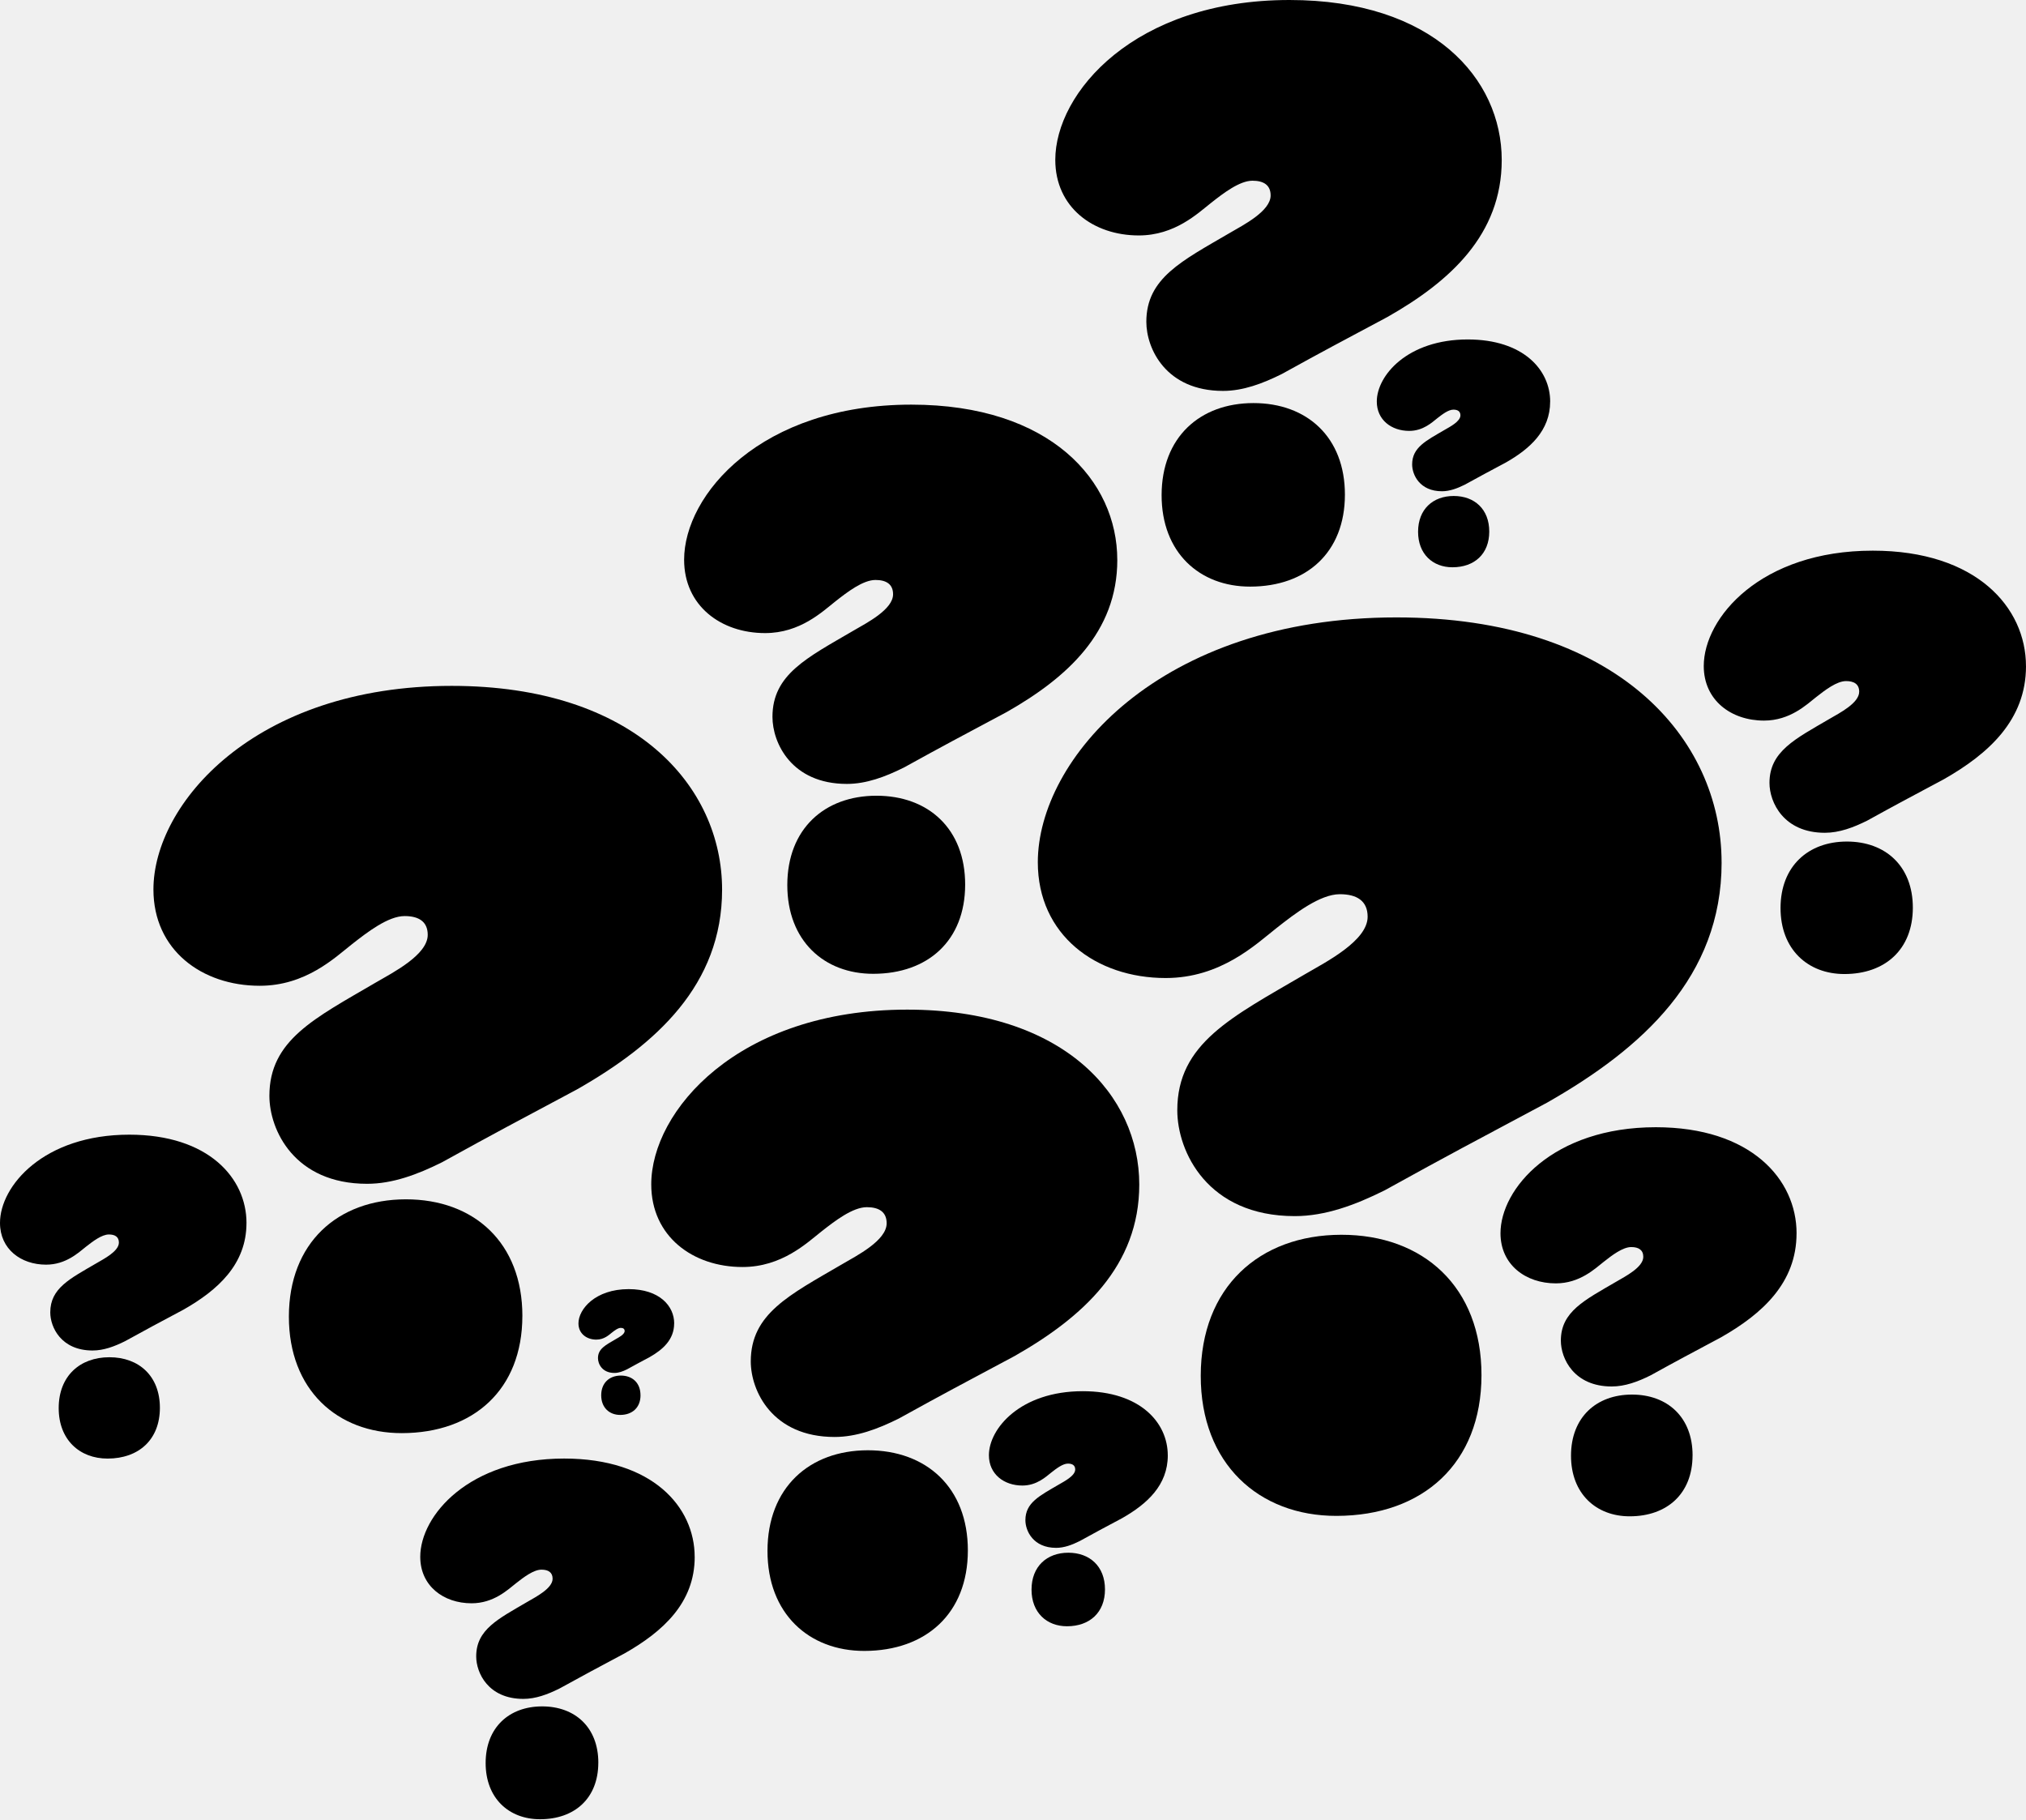
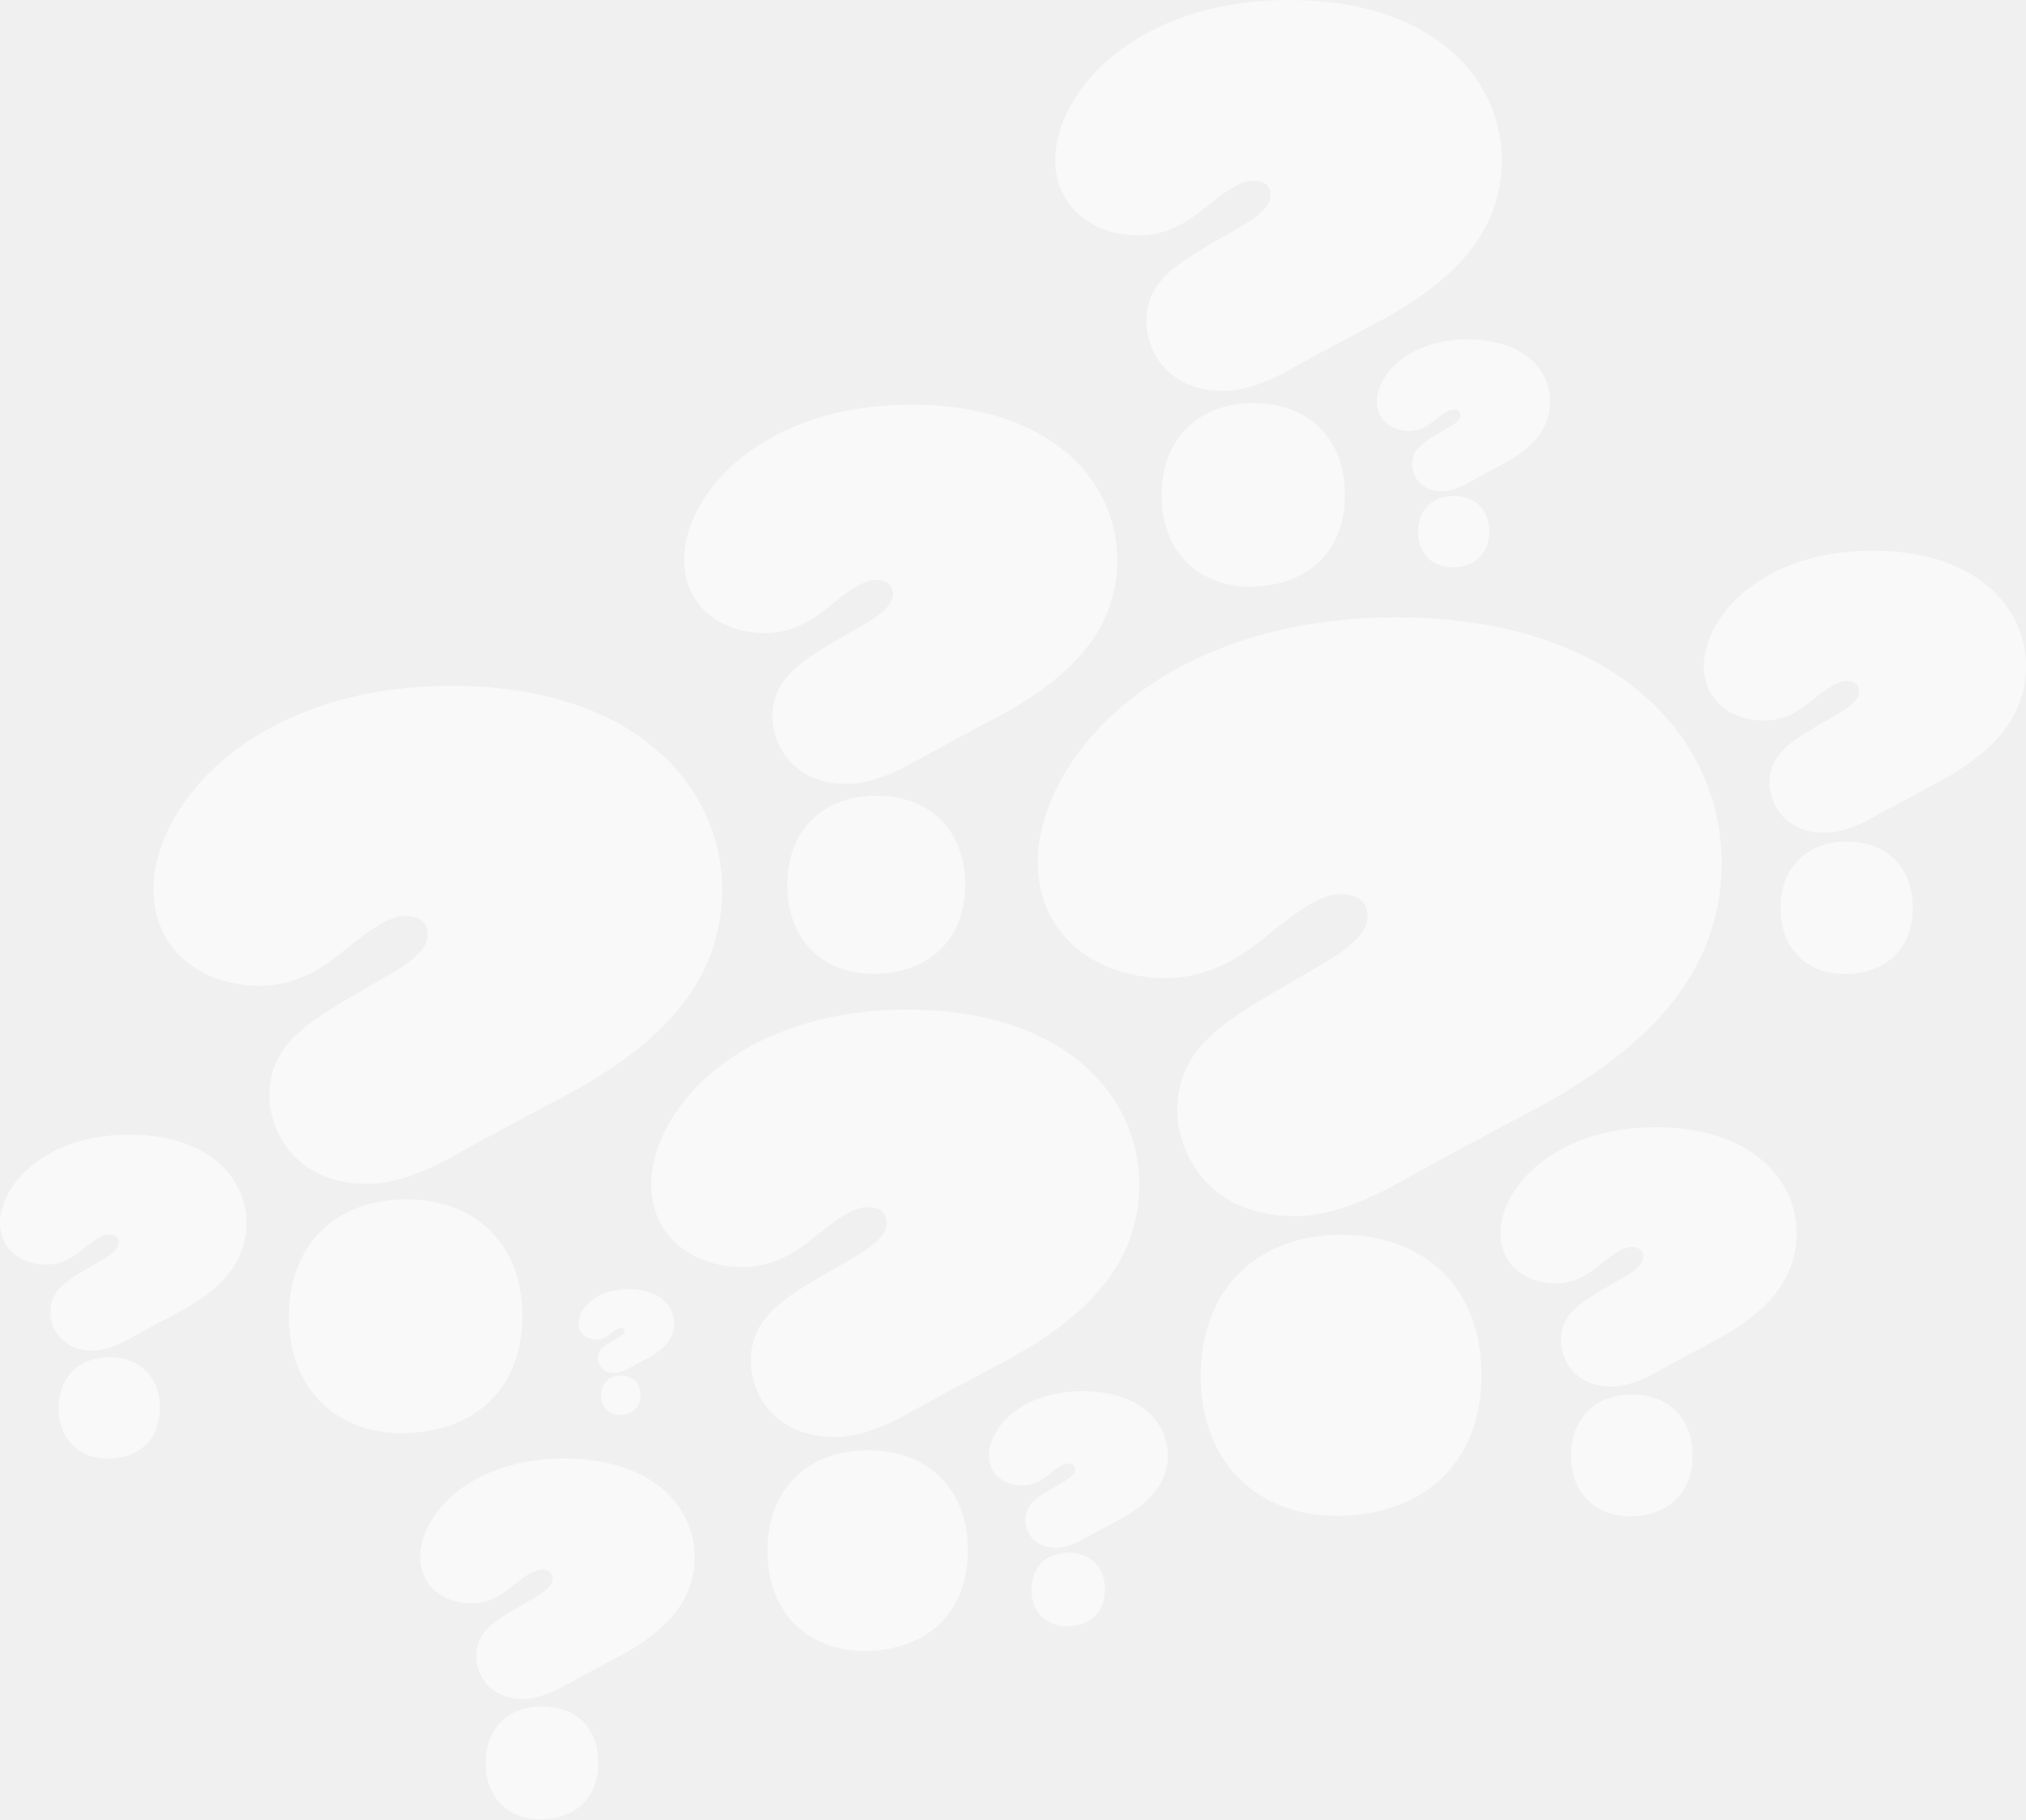
<svg xmlns="http://www.w3.org/2000/svg" id="Layer_2" data-name="Layer 2" viewBox="0 0 802.44 720.6">
  <defs>
    <style>
+       .cls-1 {
+         fill: #fff;
+       }

+       .cls-2 {
+         opacity: .6;
+       }
    </style>
  </defs>
  <g id="Layer_1-2" data-name="Layer 1">
    <g class="cls-2">
      <path class="cls-1" d="M442.53,221.76c0,28.72-19.9,46.68-43.78,60.27-19,10.16-24.11,12.8-40.73,21.99-7.44,3.71-14.92,6.49-22.59,6.49-21.94,0-29.48-16.22-29.48-26.56,0-16.81,13.69-23.4,32.13-34.18,5.1-2.98,15.64-8.31,15.64-14.38,0-4-2.72-5.66-6.97-5.66-4.96,0-11.24,4.84-15.89,8.5-5.15,4.05-13.93,12.54-27.82,12.54-17.49,0-32.08-10.81-32.08-29.06,0-25.73,30.36-61.43,89.99-61.43,55.09,0,81.57,30.19,81.57,61.49ZM382.27,350.44c-.03,22.11-14.69,35.26-36.37,35.29-19.48.03-34.09-13.08-34.07-35.19.03-22.18,14.67-35.32,35.26-35.35,20.58-.02,35.21,13.08,35.18,35.26Z" />
      <path class="cls-1" d="M681.88,341.62c0,45.33-31.41,73.68-69.11,95.13-29.99,16.03-38.06,20.21-64.29,34.72-11.74,5.86-23.56,10.24-35.66,10.24-34.63,0-46.53-25.61-46.53-41.93,0-26.54,21.62-36.94,50.71-53.96,8.04-4.71,24.68-13.11,24.68-22.69,0-6.31-4.29-8.93-11.01-8.93-7.83,0-17.75,7.64-25.08,13.41-8.13,6.39-21.99,19.79-43.91,19.79-27.61,0-50.63-17.06-50.63-45.87,0-40.61,47.92-96.97,142.05-96.97,86.97,0,128.76,47.65,128.77,97.06ZM586.77,544.75c-.04,34.91-23.18,55.65-57.42,55.7-30.75.04-53.82-20.65-53.77-55.55.04-35.01,23.16-55.76,55.65-55.8,32.49-.04,55.58,20.65,55.54,55.65Z" />
      <path class="cls-1" d="M451.23,469.2c0,32.35-22.42,52.59-49.32,67.9-21.4,11.44-27.16,14.42-45.89,24.78-8.38,4.18-16.81,7.31-25.45,7.31-24.71,0-33.21-18.28-33.21-29.93,0-18.94,15.43-26.37,36.2-38.51,5.74-3.36,17.62-9.36,17.62-16.2,0-4.51-3.06-6.38-7.86-6.38-5.59,0-12.67,5.46-17.9,9.57-5.8,4.56-15.7,14.13-31.34,14.13-19.71,0-36.14-12.17-36.14-32.74,0-28.98,34.2-69.21,101.39-69.21,62.07,0,91.9,34.01,91.9,69.27ZM383.34,614.18c-.03,24.91-16.55,39.72-40.98,39.76-21.94.03-38.41-14.74-38.38-39.65.03-24.99,16.53-39.8,39.72-39.83,23.19-.03,39.67,14.74,39.64,39.72Z" />
      <path class="cls-1" d="M594.79,63.37c0,29.6-20.51,48.11-45.12,62.11-19.58,10.47-24.85,13.19-41.98,22.67-7.67,3.82-15.38,6.69-23.28,6.69-22.61,0-30.38-16.72-30.38-27.38,0-17.32,14.11-24.12,33.11-35.23,5.25-3.07,16.12-8.56,16.12-14.82,0-4.12-2.8-5.83-7.19-5.83-5.11,0-11.59,4.99-16.37,8.76-5.31,4.17-14.36,12.92-28.67,12.92-18.03,0-33.06-11.14-33.06-29.95,0-26.51,31.29-63.31,92.75-63.31,56.78,0,84.07,31.11,84.07,63.37ZM532.68,195.99c-.03,22.79-15.14,36.34-37.49,36.37-20.07.03-35.14-13.48-35.11-36.27.03-22.86,15.12-36.4,36.34-36.43,21.21-.02,36.29,13.48,36.26,36.33Z" />
      <path class="cls-1" d="M613.97,159.07c0,11.49-7.97,18.68-17.52,24.12-7.6,4.07-9.65,5.12-16.3,8.8-2.98,1.48-5.97,2.6-9.04,2.6-8.78,0-11.8-6.49-11.8-10.63,0-6.73,5.48-9.37,12.86-13.68,2.04-1.19,6.26-3.32,6.26-5.75,0-1.6-1.09-2.27-2.79-2.27-1.99,0-4.5,1.94-6.36,3.4-2.06,1.62-5.58,5.02-11.13,5.02-7,0-12.84-4.32-12.84-11.63,0-10.3,12.15-24.59,36.02-24.59,22.05,0,32.65,12.08,32.65,24.61ZM589.85,210.58c-.01,8.85-5.88,14.11-14.56,14.12-7.8.01-13.65-5.24-13.63-14.09.01-8.88,5.87-14.14,14.11-14.15,8.24,0,14.09,5.24,14.08,14.11Z" />
      <path class="cls-1" d="M462.53,576.46c0,11.86-8.22,19.27-18.08,24.89-7.85,4.19-9.96,5.29-16.82,9.08-3.07,1.53-6.16,2.68-9.33,2.68-9.06,0-12.17-6.7-12.17-10.97,0-6.94,5.65-9.66,13.27-14.12,2.1-1.23,6.46-3.43,6.46-5.94,0-1.65-1.12-2.34-2.88-2.34-2.05,0-4.64,2-6.56,3.51-2.13,1.67-5.75,5.18-11.49,5.18-7.22,0-13.25-4.46-13.25-12,0-10.62,12.54-25.37,37.16-25.37,22.75,0,33.68,12.47,33.68,25.39ZM437.65,629.6c-.01,9.13-6.06,14.56-15.02,14.57-8.04.01-14.08-5.4-14.07-14.53.01-9.16,6.06-14.59,14.56-14.6,8.5,0,14.54,5.4,14.53,14.56Z" />
      <path class="cls-1" d="M711.56,488.54c0,19.63-13.6,31.9-29.92,41.19-12.99,6.94-16.48,8.75-27.84,15.03-5.08,2.54-10.2,4.43-15.44,4.43-14.99,0-20.15-11.09-20.15-18.16,0-11.49,9.36-16,21.96-23.36,3.48-2.04,10.69-5.68,10.69-9.83,0-2.73-1.86-3.87-4.77-3.87-3.39,0-7.69,3.31-10.86,5.81-3.52,2.77-9.52,8.57-19.01,8.57-11.96,0-21.92-7.39-21.92-19.86,0-17.58,20.75-41.99,61.51-41.99,37.66,0,55.76,20.63,55.76,42.03ZM670.37,576.5c-.02,15.12-10.04,24.1-24.86,24.12-13.31.02-23.3-8.94-23.28-24.06.02-15.16,10.03-24.14,24.1-24.16,14.07-.02,24.07,8.94,24.05,24.1Z" />
      <path class="cls-1" d="M286,352.4c0,37.7-26.13,61.28-57.47,79.12-24.94,13.33-31.65,16.81-53.47,28.87-9.77,4.87-19.59,8.52-29.66,8.52-28.8,0-38.7-21.29-38.7-34.87,0-22.07,17.98-30.72,42.18-44.88,6.69-3.91,20.53-10.9,20.53-18.87,0-5.25-3.57-7.43-9.15-7.43-6.52,0-14.76,6.36-20.86,11.15-6.76,5.32-18.29,16.46-36.52,16.46-22.97,0-42.11-14.19-42.11-38.15,0-33.77,39.86-80.64,118.14-80.64,72.33,0,107.09,39.63,107.09,80.72ZM206.89,521.34c-.04,29.03-19.28,46.29-47.75,46.33-25.57.03-44.76-17.17-44.72-46.2.03-29.11,19.26-46.37,46.29-46.41,27.02-.03,46.22,17.17,46.19,46.28Z" />
      <path class="cls-1" d="M275.15,616.72c0,18.19-12.61,29.57-27.74,38.18-12.04,6.44-15.27,8.11-25.81,13.93-4.71,2.35-9.45,4.11-14.31,4.11-13.9,0-18.68-10.28-18.68-16.83,0-10.65,8.68-14.83,20.35-21.66,3.23-1.89,9.91-5.26,9.91-9.11,0-2.53-1.72-3.59-4.42-3.59-3.14,0-7.12,3.07-10.06,5.38-3.26,2.57-8.83,7.94-17.62,7.94-11.08,0-20.32-6.85-20.32-18.41,0-16.3,19.23-38.92,57.01-38.92,34.9,0,51.68,19.13,51.68,38.95ZM236.97,698.25c-.02,14.01-9.3,22.34-23.04,22.36-12.34.02-21.6-8.29-21.58-22.3.02-14.05,9.3-22.38,22.34-22.4,13.04-.02,22.31,8.29,22.29,22.34Z" />
      <path class="cls-1" d="M802.44,263.85c0,21.36-14.8,34.72-32.57,44.83-14.13,7.56-17.93,9.52-30.3,16.36-5.53,2.76-11.1,4.83-16.8,4.83-16.32,0-21.93-12.07-21.93-19.76,0-12.5,10.19-17.41,23.9-25.43,3.79-2.22,11.63-6.18,11.63-10.69,0-2.98-2.02-4.21-5.19-4.21-3.69,0-8.36,3.6-11.82,6.32-3.83,3.01-10.36,9.33-20.69,9.33-13.01,0-23.86-8.04-23.86-21.62,0-19.14,22.58-45.69,66.94-45.69,40.98,0,60.68,22.46,60.68,45.74ZM757.62,359.57c-.02,16.45-10.92,26.23-27.06,26.25-14.49.02-25.36-9.73-25.34-26.18.02-16.5,10.92-26.27,26.23-26.3,15.31-.02,26.19,9.73,26.17,26.23Z" />
      <path class="cls-1" d="M97.62,484.45c0,16.34-11.32,26.56-24.91,34.29-10.81,5.78-13.72,7.28-23.18,12.51-4.23,2.11-8.49,3.69-12.85,3.69-12.48,0-16.77-9.23-16.77-15.11,0-9.57,7.79-13.32,18.28-19.45,2.9-1.7,8.9-4.73,8.9-8.18,0-2.28-1.55-3.22-3.97-3.22-2.82,0-6.4,2.76-9.04,4.83-2.93,2.3-7.93,7.13-15.83,7.13-9.95,0-18.25-6.15-18.25-16.54,0-14.64,17.27-34.95,51.21-34.95,31.35,0,46.41,17.18,46.42,34.99ZM63.33,557.67c-.02,12.58-8.36,20.06-20.7,20.08-11.08.01-19.4-7.44-19.38-20.03.01-12.62,8.35-20.1,20.06-20.11,11.71-.01,20.03,7.44,20.02,20.06Z" />
      <path class="cls-1" d="M267.01,524.22c0,6.35-4.4,10.32-9.67,13.32-4.2,2.25-5.33,2.83-9,4.86-1.64.82-3.3,1.43-4.99,1.43-4.85,0-6.51-3.58-6.51-5.87,0-3.71,3.03-5.17,7.1-7.55,1.13-.66,3.46-1.83,3.46-3.18,0-.88-.6-1.25-1.54-1.25-1.1,0-2.48,1.07-3.51,1.88-1.14.9-3.08,2.77-6.15,2.77-3.87,0-7.09-2.39-7.09-6.42,0-5.68,6.71-13.58,19.89-13.58,12.18,0,18.03,6.67,18.03,13.59ZM253.69,552.66c0,4.89-3.25,7.79-8.04,7.8-4.3,0-7.53-2.89-7.53-7.78,0-4.9,3.24-7.81,7.79-7.81,4.55,0,7.78,2.89,7.77,7.79Z" />
    </g>
  </g>
</svg>
